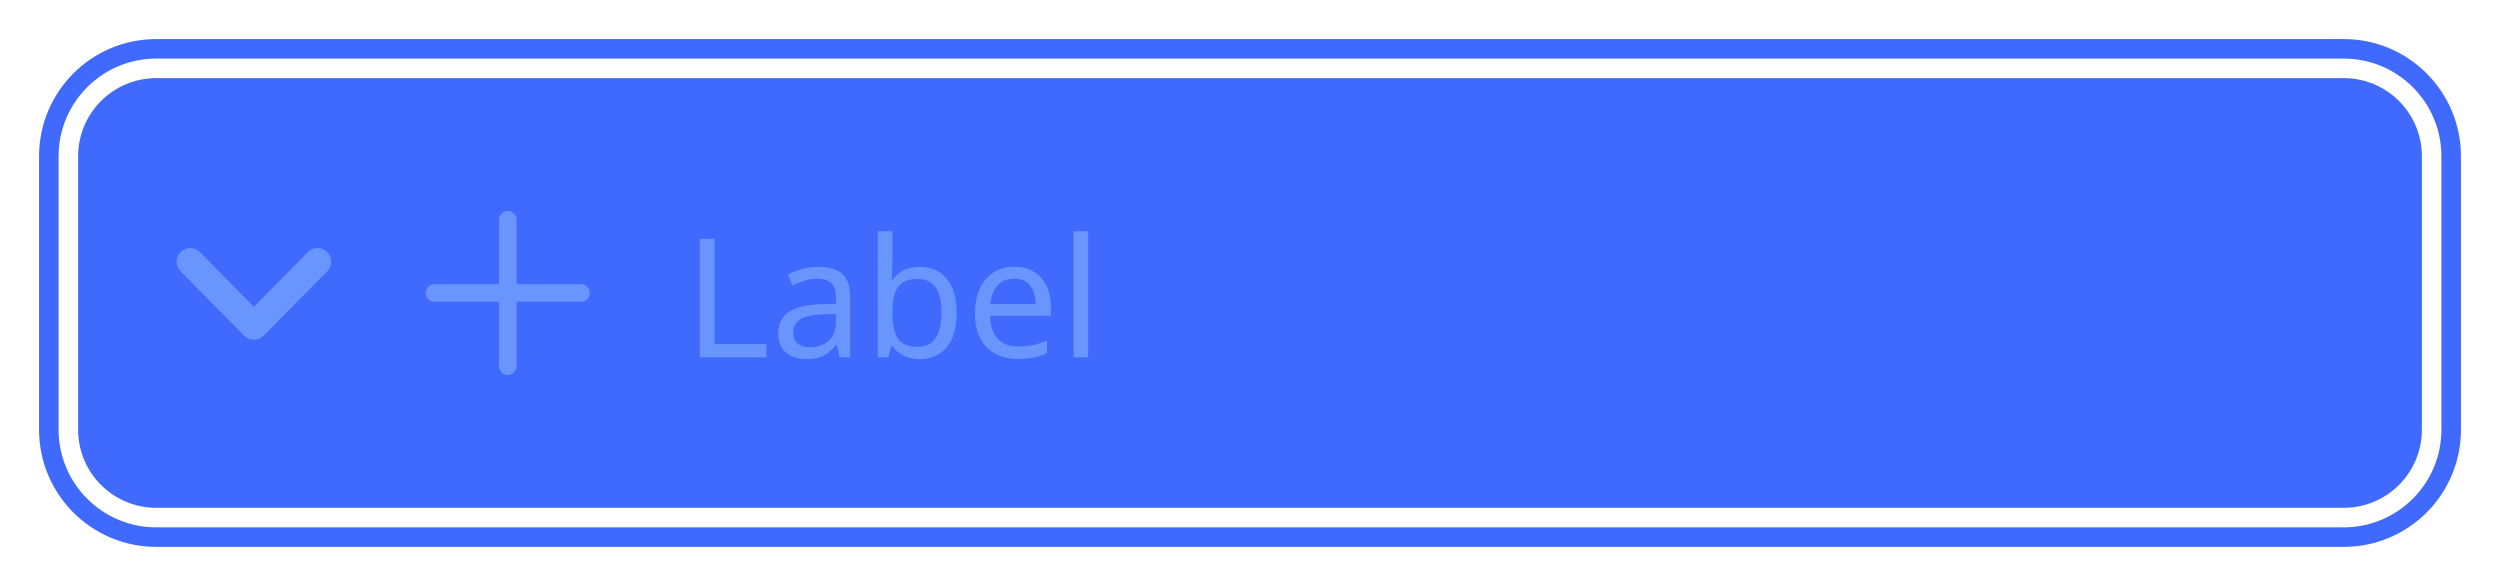
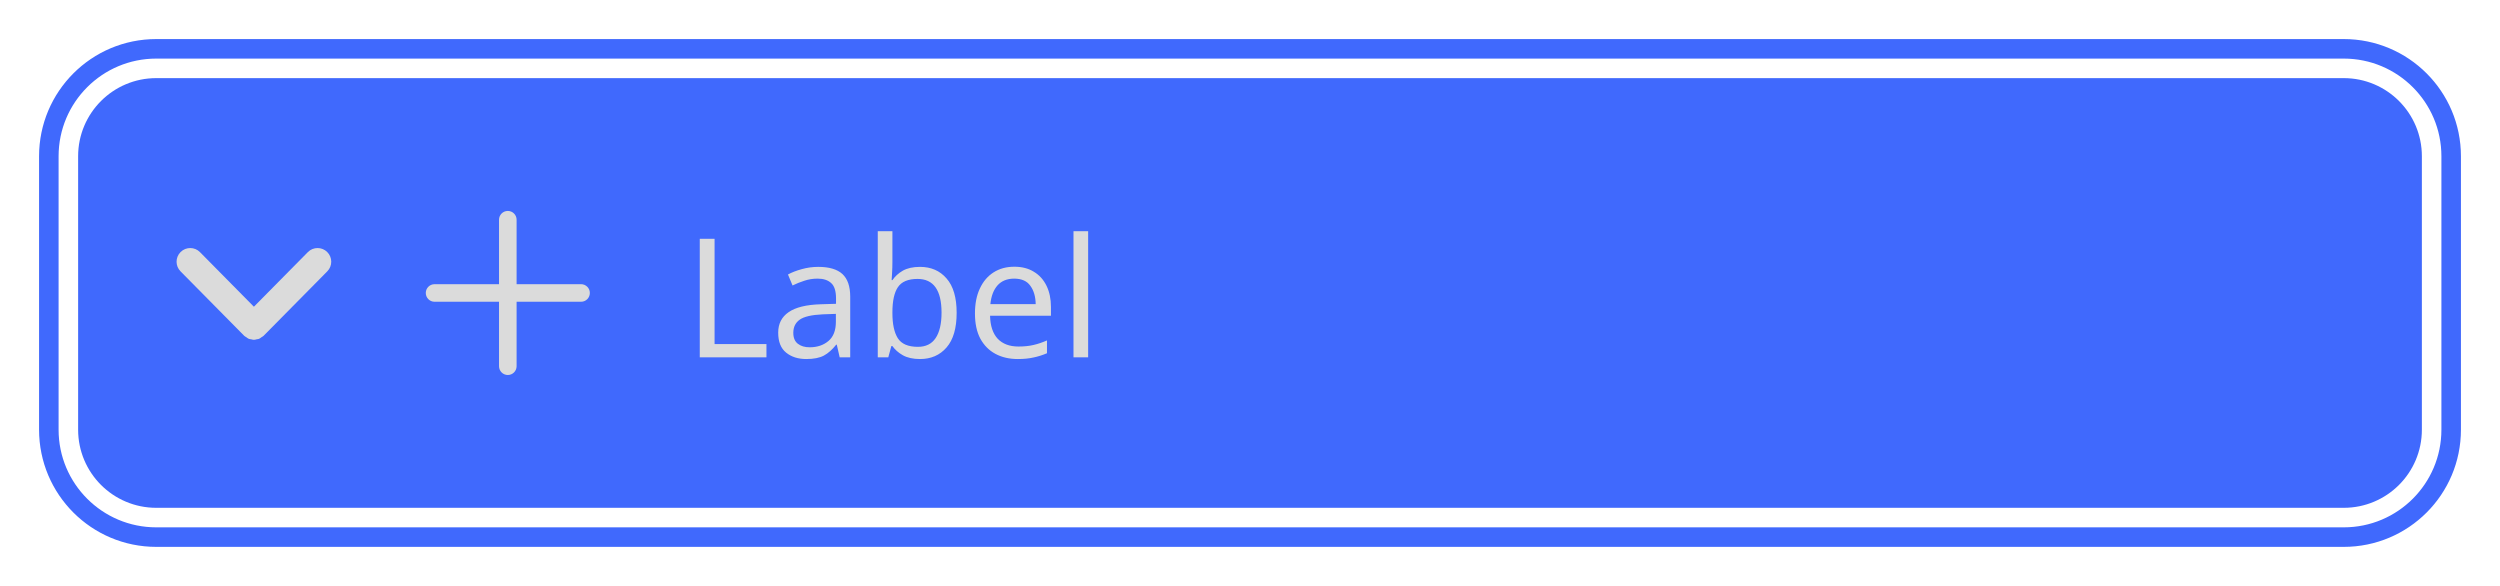
<svg xmlns="http://www.w3.org/2000/svg" width="256" height="60" viewBox="0 0 256 60">
  <rect data-part="container" data-tokens="minWidth=list-item-minimum-width-medium;gap=stack-item-item-to-item" x="8" y="8" width="240" height="44" rx="0" fill="none" />
  <rect data-part="row" data-tokens="" x="8" y="8" width="240" height="44" rx="0" fill="none" />
  <rect data-part="row-content" data-tokens="cornerRadius=corner-radius-medium-default;fill=stack-item-selected-background-color-highlight;paddingInlineStart=base-padding-horizontal-medium;paddingInlineEnd=base-padding-horizontal-medium;paddingBlockStart=stack-item-minimum-padding-vertical;paddingBlockEnd=stack-item-minimum-padding-vertical;gap=base-gap-medium" x="8" y="8" width="240" height="44" rx="8" fill="rgb(64, 105, 253)" />
-   <g data-part="disclosure-button" data-tokens="color=accent-content-color-selected" transform="rotate(90 26 30)">
+   <g data-part="disclosure-button" data-tokens="color=neutral-content-color-default" transform="rotate(90 26 30)">
    <rect x="18" y="22" width="16" height="16" fill="none" />
    <g transform="translate(18 22) scale(1.6)">
-       <path d="m7.965,5.178c.012-.06.034-.117.034-.178s-.021-.118-.034-.178c-.011-.05-.011-.102-.03-.15-.023-.058-.068-.107-.104-.159-.029-.042-.046-.09-.084-.128-.001-.001-.003-.001-.004-.003s-.001-.003-.003-.004L3.615.303c-.344-.34-.897-.337-1.237.007s-.337.898.007,1.237l3.495,3.453-3.495,3.453c-.344.339-.347.894-.007,1.237.171.173.396.26.622.26.222,0,.444-.084.615-.253l4.125-4.075c.001-.001.001-.003.003-.004s.003-.001.004-.003c.037-.038.055-.085.084-.128.036-.053.081-.101.104-.159.02-.048.02-.1.03-.15Z" fill="rgb(105, 149, 254)" />
+       <path d="m7.965,5.178c.012-.06.034-.117.034-.178s-.021-.118-.034-.178c-.011-.05-.011-.102-.03-.15-.023-.058-.068-.107-.104-.159-.029-.042-.046-.09-.084-.128-.001-.001-.003-.001-.004-.003s-.001-.003-.003-.004L3.615.303c-.344-.34-.897-.337-1.237.007s-.337.898.007,1.237l3.495,3.453-3.495,3.453c-.344.339-.347.894-.007,1.237.171.173.396.26.622.26.222,0,.444-.084.615-.253l4.125-4.075c.001-.001.001-.003.003-.004s.003-.001.004-.003c.037-.038.055-.085.084-.128.036-.053.081-.101.104-.159.02-.048.02-.1.03-.15Z" fill="rgb(219, 219, 219)" />
    </g>
  </g>
-   <g data-part="icon" data-tokens="width=workflow-icon-medium;height=workflow-icon-medium;color=accent-content-color-selected">
+   <g data-part="icon" data-tokens="width=workflow-icon-medium;height=workflow-icon-medium;color=neutral-content-color-default">
    <rect x="40" y="18" width="24" height="24" fill="none" />
    <g transform="translate(40 18) scale(1.2)">
-       <path d="m16.25,9.25h-5.5V3.75c0-.414-.336-.75-.75-.75s-.75.336-.75.75v5.5H3.75c-.414,0-.75.336-.75.75s.336.75.75.75h5.5v5.5c0,.414.336.75.75.75s.75-.336.75-.75v-5.5h5.5c.414,0,.75-.336.75-.75s-.336-.75-.75-.75Z" fill="rgb(105, 149, 254)" />
+       <path d="m16.25,9.25h-5.5V3.75c0-.414-.336-.75-.75-.75s-.75.336-.75.75v5.5H3.75c-.414,0-.75.336-.75.75s.336.75.75.75h5.5v5.5c0,.414.336.75.75.75s.75-.336.75-.75v-5.5h5.5c.414,0,.75-.336.75-.75s-.336-.75-.75-.75Z" fill="rgb(219, 219, 219)" />
    </g>
  </g>
-   <text data-part="label" data-tokens="color=accent-content-color-selected;fontSize=font-size-100;fontWeight=regular-font-weight;fontFamily=default-font-family;lineHeight=line-height-100" x="70" y="30" font-family="'Adobe Clean Spectrum VF', 'Adobe Clean Spectrum VF', adobe-clean-spectrum-vf, 'Adobe Clean', 'Source Sans 3', sans-serif" font-size="17" font-weight="400" dominant-baseline="central" fill="rgb(105, 149, 254)">Label</text>
+   <text data-part="label" data-tokens="color=neutral-content-color-default;fontSize=font-size-100;fontWeight=regular-font-weight;fontFamily=default-font-family;lineHeight=line-height-100" x="70" y="30" font-family="'Adobe Clean Spectrum VF', 'Adobe Clean Spectrum VF', adobe-clean-spectrum-vf, 'Adobe Clean', 'Source Sans 3', sans-serif" font-size="17" font-weight="400" dominant-baseline="central" fill="rgb(219, 219, 219)">Label</text>
  <rect data-part="focus-indicator" data-tokens="stroke=focus-indicator-color;strokeWidth=focus-indicator-thickness;gapToParent=focus-ring-gap" x="5" y="5" width="246" height="50" rx="11" fill="none" stroke="rgb(64, 105, 253)" stroke-width="2" />
</svg>
